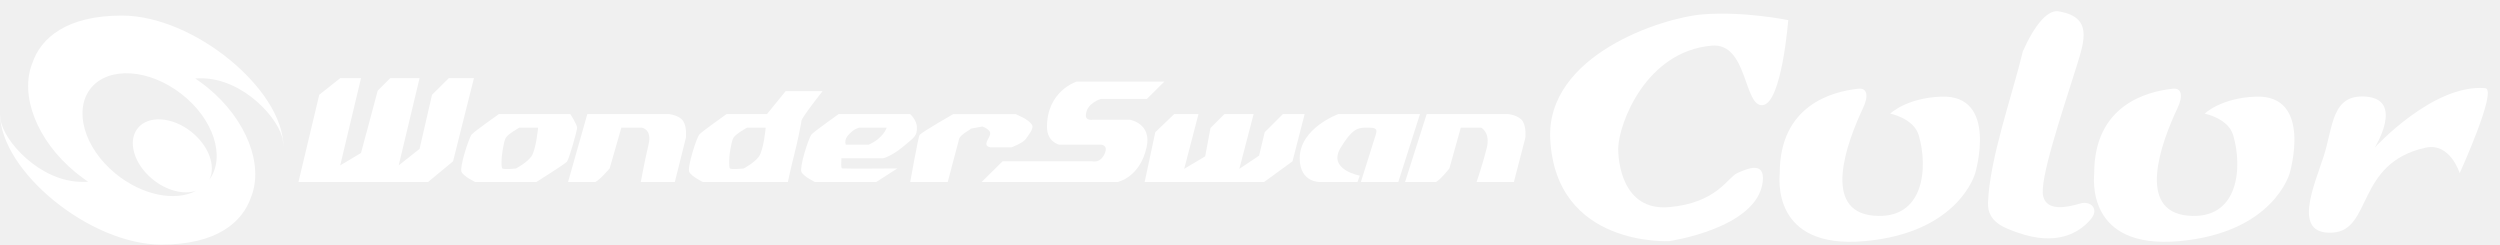
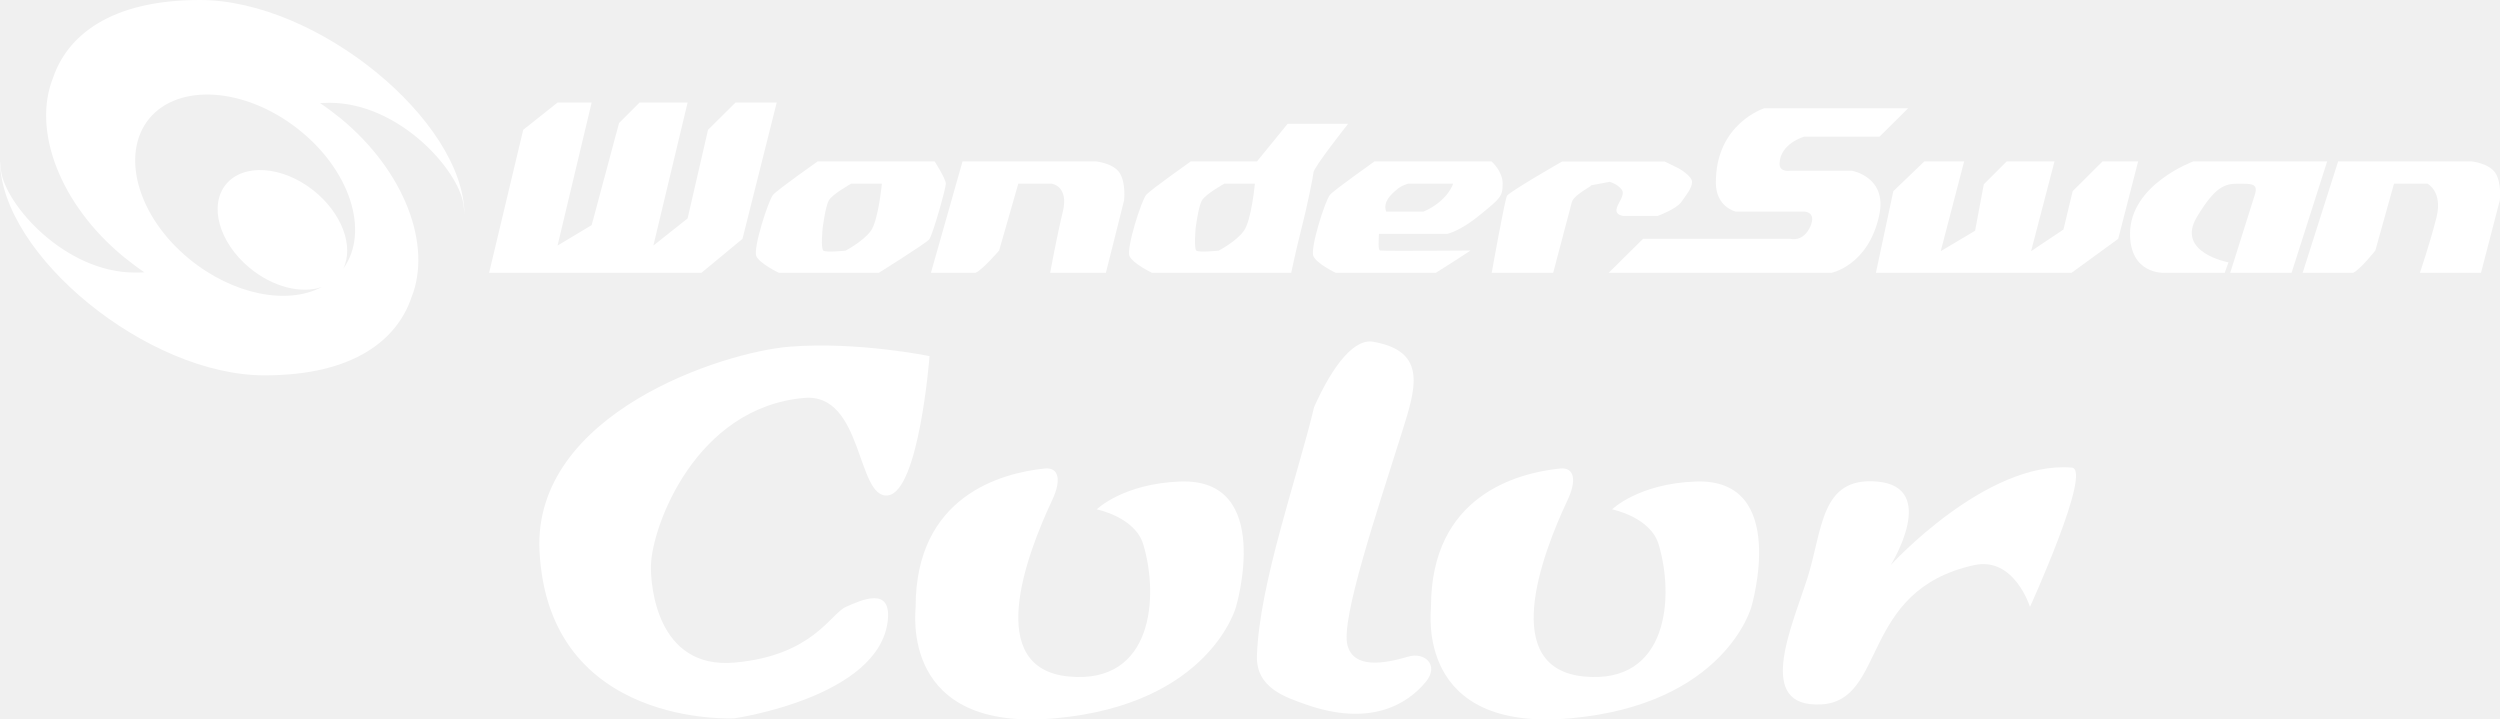
- <svg xmlns="http://www.w3.org/2000/svg" version="1.1" id="Ebene_1" x="0px" y="0px" width="929.084" height="90.903" viewBox="0 0 929.084 90.903" enable-background="new 0 0 566.936 85.117">
-   <g id="g3" transform="translate(0,5.785248)" style="fill:#ffffff;fill-opacity:1">
-     <g id="g5" style="fill:#ffffff;fill-opacity:1">
-       <g id="g7" style="fill:#ffffff;fill-opacity:1">
-         <polygon points="168.372,54.158 159.059,61.863 110.912,61.863 118.646,29.436 126.435,23.255 134.167,23.255 126.435,55.682 134.167,51.054 140.375,27.912 145.031,23.255 155.926,23.255 148.165,55.682 155.926,49.529 160.555,29.436 166.792,23.255 176.133,23.255 " id="polygon9" style="fill-opacity: 1;" />
-         <polygon points="480.338,54.158 469.755,61.863 425.39,61.863 429.341,43.349 436.367,36.604 445.398,36.604 440.094,56.953 447.883,52.324 449.857,41.797 455.052,36.604 465.889,36.604 460.582,56.953 467.921,52.042 470.009,43.349 476.781,36.604 484.854,36.604 " id="polygon11" style="fill-opacity: 1;" />
-         <path d="m 364.797,61.863 7.789,-7.705 33.416,0 c 0,0 2.877,0.848 4.516,-2.793 1.495,-3.388 -1.411,-3.388 -1.411,-3.388 l -15.522,0 c 0,0 -4.459,-1.017 -4.486,-6.491 -0.085,-13.461 10.979,-16.934 10.979,-16.934 l 32.622,0 -6.489,6.436 -17.104,0 c 0,0 -5.447,1.553 -5.561,6.097 -0.084,2.06 2.455,1.637 2.455,1.637 l 13.941,0 c 0,0 8.071,1.354 6.209,10.047 -2.428,11.431 -10.838,13.095 -10.838,13.095 l -50.516,0 0,-10e-4 z" id="path13" style="fill-opacity: 1;" />
-         <path d="m 338.269,61.863 13.94,0 4.233,-16.029 c 0.509,-1.863 5.419,-3.979 4.121,-3.754 -1.271,0.226 4.459,-0.848 4.459,-0.848 0,0 1.806,0.508 2.709,1.75 0.933,1.213 -0.903,3.021 -1.157,4.432 -0.254,1.41 1.553,1.552 1.553,1.552 l 7.789,0 c 0,0 4.178,-1.552 5.307,-3.104 1.102,-1.58 2.482,-3.217 2.482,-4.6 0,-1.383 -3.076,-3.104 -3.076,-3.104 l -3.133,-1.524 -23.283,0 c 0,0 -11.146,6.379 -12.444,7.705 -0.454,0.393 -3.5,17.524 -3.5,17.524 z" id="path15" style="fill-opacity: 1;" />
-         <path d="m 175.313,44.168 c -1.072,1.24 -4.571,12.135 -3.81,13.912 0.79,1.723 5.108,3.781 5.108,3.781 l 22.69,0 c 0,0 10.583,-6.632 11.401,-7.563 0.79,-0.959 3.782,-11.543 3.782,-12.645 0,-1.101 -2.54,-5.052 -2.54,-5.052 l -26.529,0 c 0.002,0.003 -8.999,6.325 -10.102,7.567 z m 17.696,-2.512 6.971,0 c 0,0 -0.79,8.383 -2.539,10.752 -1.778,2.371 -5.701,4.432 -5.701,4.432 0,0 -4.402,0.452 -5.023,0 -0.649,-0.508 -0.17,-5.053 -0.17,-5.053 0,0 0.593,-4.909 1.411,-6.35 0.791,-1.41 5.051,-3.781 5.051,-3.781 z" id="path17" style="fill-opacity: 1;" />
-         <path d="m 259.924,44.168 c -1.073,1.24 -4.572,12.135 -3.782,13.912 0.79,1.723 5.08,3.781 5.08,3.781 l 31.58,0 c 0,0 1.045,-5.022 2.343,-10.104 1.241,-4.77 2.709,-12.105 2.709,-12.645 0,-1.129 7.846,-11.033 7.846,-11.033 l -13.716,0 -6.941,8.521 -15.015,0 c 0.029,0.004 -8.974,6.326 -10.104,7.568 z m 17.695,-2.512 6.942,0 c 0,0 -0.763,8.383 -2.54,10.752 -1.723,2.371 -5.673,4.432 -5.673,4.432 0,0 -4.402,0.452 -5.052,0 -0.593,-0.508 -0.169,-5.053 -0.169,-5.053 0,0 0.593,-4.909 1.439,-6.35 0.791,-1.41 5.053,-3.781 5.053,-3.781 z" id="path19" style="fill-opacity: 1;" />
-         <path d="m 211.101,61.863 7.168,-25.26 30.311,0 c 0,0 4.008,0.424 5.362,2.682 1.411,2.259 0.96,6.152 0.96,6.152 l -4.121,16.426 -12.644,0 c 0,0 1.468,-8.043 2.879,-13.886 1.411,-5.842 -2.54,-6.321 -2.54,-6.321 l -7.563,0 -4.346,15.154 c 0,0 -3.782,4.403 -5.362,5.053 l -10.104,0 z" id="path21" style="fill-opacity: 1;" />
-         <path d="m 522.162,61.863 8.044,-25.26 30.311,0 c 0,0 3.979,0.424 5.391,2.682 1.412,2.259 0.96,6.152 0.96,6.152 l -4.262,16.426 -13.857,0 c 0,0 2.314,-6.772 3.782,-12.645 1.411,-5.813 -2.061,-7.563 -2.061,-7.563 l -7.592,0 -4.233,15.154 c 0,0 -3.499,4.403 -5.051,5.053 l -11.432,0 z" id="path23" style="fill-opacity: 1;" />
-         <path d="m 301.607,44.168 c -1.102,1.24 -4.544,12.135 -3.781,13.912 0.762,1.723 5.051,3.781 5.051,3.781 l 22.72,0 c 0,0 4.516,-2.822 7.874,-5.052 0,0 -19.305,0.142 -20.489,0 -0.536,-0.056 -0.338,-2.397 -0.282,-3.78 l 15.522,0 c 0,0 2.991,-0.649 7.45,-4.348 4.516,-3.695 5.08,-4.092 5.08,-7.027 0,-2.905 -2.541,-5.052 -2.541,-5.052 l -26.527,0 c 0.055,0.002 -8.975,6.324 -10.077,7.566 z m 17.725,-2.512 10.188,0 c 0,0 -1.129,3.867 -6.688,6.321 l -8.494,0 c -0.819,-2.2 1.185,-3.95 2.313,-4.911 1.185,-1.072 2.681,-1.41 2.681,-1.41 z" id="path25" style="fill-opacity: 1;" />
-         <path d="m 505.737,61.863 c 0,0 4.29,-13.574 5.646,-17.922 0.677,-2.369 -0.903,-2.285 -3.896,-2.285 -2.993,0 -5.165,0.648 -9.313,7.563 -4.854,8.072 7.168,10.273 7.168,10.273 l -0.848,2.369 -13.884,0 c 0,0 -7.592,0.312 -7.592,-8.832 0,-11.232 14.365,-16.427 14.365,-16.427 l 30.338,0 -8.071,25.259 -13.913,0 0,0.002 z" id="path27" style="fill-opacity: 1;" />
-       </g>
-       <path d="m 72.559,23.369 c 0.705,-0.028 1.439,-0.058 2.173,-0.058 15.805,0 29.352,15.324 30.367,23.113 0.112,0.819 0.169,1.553 0.226,2.174 C 105.127,27.32 71.966,0 45.325,0 24.778,0 15.184,8.297 12.022,17.667 c -4.741,11.825 1.496,28.646 16.059,40.61 1.552,1.242 3.076,2.399 4.656,3.473 -0.678,0.057 -1.411,0.057 -2.145,0.057 C 14.787,61.807 1.24,46.483 0.225,38.694 0.141,37.875 0.057,37.141 0,36.52 0.197,57.799 33.358,85.118 60,85.118 80.545,85.118 90.141,76.794 93.302,67.452 98.043,55.655 91.806,38.836 77.243,26.841 75.69,25.598 74.167,24.441 72.559,23.369 Z M 42.896,58.703 c -11.74,-9.625 -15.635,-23.765 -9.06,-31.808 6.632,-8.043 21.59,-7.112 33.612,2.259 11.91,9.256 16.481,23.367 10.386,31.777 2.483,-5.052 -0.282,-12.645 -6.83,-17.809 -7.026,-5.531 -15.86,-6.096 -19.755,-1.326 -3.923,4.77 -1.58,13.18 5.306,18.908 5.334,4.432 11.797,5.982 16.425,4.375 -7.816,4.15 -20.149,1.78 -30.084,-6.376 z" id="path29" style="fill-opacity: 1;" />
-     </g>
+ <svg xmlns="http://www.w3.org/2000/svg" version="1.1" id="Ebene_1" x="0px" y="0px" enable-background="new 0 0 566.936 85.117">
+   <g transform="matrix(1, 0, 0, 1, 0, -5.785)">
+     <polygon points="168.372 59.943 159.059 67.648 110.912 67.648 118.646 35.221 126.435 29.04 134.167 29.04 126.435 61.467 134.167 56.839 140.375 33.697 145.031 29.04 155.926 29.04 148.165 61.467 155.926 55.314 160.555 35.221 166.792 29.04 176.133 29.04" id="polygon9" style="fill-opacity: 1; fill: rgb(255, 255, 255);" />
+     <polygon points="480.338 59.943 469.755 67.648 425.39 67.648 429.341 49.134 436.367 42.389 445.398 42.389 440.094 62.738 447.883 58.109 449.857 47.582 455.052 42.389 465.889 42.389 460.582 62.738 467.921 57.827 470.009 49.134 476.781 42.389 484.854 42.389" id="polygon11" style="fill-opacity: 1; fill: rgb(255, 255, 255);" />
+     <path d="M 364.797 67.648 L 372.586 59.943 L 406.002 59.943 C 406.002 59.943 408.879 60.791 410.518 57.15 C 412.013 53.762 409.107 53.762 409.107 53.762 L 393.585 53.762 C 393.585 53.762 389.126 52.745 389.099 47.271 C 389.014 33.81 400.078 30.337 400.078 30.337 L 432.7 30.337 L 426.211 36.773 L 409.107 36.773 C 409.107 36.773 403.66 38.326 403.546 42.87 C 403.462 44.93 406.001 44.507 406.001 44.507 L 419.942 44.507 C 419.942 44.507 428.013 45.861 426.151 54.554 C 423.723 65.985 415.313 67.649 415.313 67.649 L 364.797 67.649 L 364.797 67.648 Z" id="path13" style="fill-opacity: 1; fill: rgb(255, 255, 255);" />
+     <path d="M 338.269 67.648 L 352.209 67.648 L 356.442 51.619 C 356.951 49.756 361.861 47.64 360.563 47.865 C 359.292 48.091 365.022 47.017 365.022 47.017 C 365.022 47.017 366.828 47.525 367.731 48.767 C 368.664 49.98 366.828 51.788 366.574 53.199 C 366.32 54.609 368.127 54.751 368.127 54.751 L 375.916 54.751 C 375.916 54.751 380.094 53.199 381.223 51.647 C 382.325 50.067 383.705 48.43 383.705 47.047 C 383.705 45.664 380.629 43.943 380.629 43.943 L 377.496 42.419 L 354.213 42.419 C 354.213 42.419 343.067 48.798 341.769 50.124 C 341.315 50.517 338.269 67.648 338.269 67.648 Z" id="path15" style="fill-opacity: 1; fill: rgb(255, 255, 255);" />
+     <path d="M 175.313 49.953 C 174.241 51.193 170.742 62.088 171.503 63.865 C 172.293 65.588 176.611 67.646 176.611 67.646 L 199.301 67.646 C 199.301 67.646 209.884 61.014 210.702 60.083 C 211.492 59.124 214.484 48.54 214.484 47.438 C 214.484 46.337 211.944 42.386 211.944 42.386 L 185.415 42.386 C 185.417 42.389 176.416 48.711 175.313 49.953 Z M 193.009 47.441 L 199.98 47.441 C 199.98 47.441 199.19 55.824 197.441 58.193 C 195.663 60.564 191.74 62.625 191.74 62.625 C 191.74 62.625 187.338 63.077 186.717 62.625 C 186.068 62.117 186.547 57.572 186.547 57.572 C 186.547 57.572 187.14 52.663 187.958 51.222 C 188.749 49.812 193.009 47.441 193.009 47.441 Z" id="path17" style="fill-opacity: 1; fill: rgb(255, 255, 255);" />
+     <path d="M 259.924 49.953 C 258.851 51.193 255.352 62.088 256.142 63.865 C 256.932 65.588 261.222 67.646 261.222 67.646 L 292.802 67.646 C 292.802 67.646 293.847 62.624 295.145 57.542 C 296.386 52.772 297.854 45.437 297.854 44.897 C 297.854 43.768 305.7 33.864 305.7 33.864 L 291.984 33.864 L 285.043 42.385 L 270.028 42.385 C 270.057 42.389 261.054 48.711 259.924 49.953 Z M 277.619 47.441 L 284.561 47.441 C 284.561 47.441 283.798 55.824 282.021 58.193 C 280.298 60.564 276.348 62.625 276.348 62.625 C 276.348 62.625 271.946 63.077 271.296 62.625 C 270.703 62.117 271.127 57.572 271.127 57.572 C 271.127 57.572 271.72 52.663 272.566 51.222 C 273.357 49.812 277.619 47.441 277.619 47.441 Z" id="path19" style="fill-opacity: 1; fill: rgb(255, 255, 255);" />
+     <path d="M 211.101 67.648 L 218.269 42.388 L 248.58 42.388 C 248.58 42.388 252.588 42.812 253.942 45.07 C 255.353 47.329 254.902 51.222 254.902 51.222 L 250.781 67.648 L 238.137 67.648 C 238.137 67.648 239.605 59.605 241.016 53.762 C 242.427 47.92 238.476 47.441 238.476 47.441 L 230.913 47.441 L 226.567 62.595 C 226.567 62.595 222.785 66.998 221.205 67.648 L 211.101 67.648 Z" id="path21" style="fill-opacity: 1; fill: rgb(255, 255, 255);" />
+     <path d="M 522.162 67.648 L 530.206 42.388 L 560.517 42.388 C 560.517 42.388 564.496 42.812 565.908 45.07 C 567.32 47.329 566.868 51.222 566.868 51.222 L 562.606 67.648 L 548.749 67.648 C 548.749 67.648 551.063 60.876 552.531 55.003 C 553.942 49.19 550.47 47.44 550.47 47.44 L 542.878 47.44 L 538.645 62.594 C 538.645 62.594 535.146 66.997 533.594 67.647 L 522.162 67.647 Z" id="path23" style="fill-opacity: 1; fill: rgb(255, 255, 255);" />
+     <path d="M 301.607 49.953 C 300.505 51.193 297.063 62.088 297.826 63.865 C 298.588 65.588 302.877 67.646 302.877 67.646 L 325.597 67.646 C 325.597 67.646 330.113 64.824 333.471 62.594 C 333.471 62.594 314.166 62.736 312.982 62.594 C 312.446 62.538 312.644 60.197 312.7 58.814 L 328.222 58.814 C 328.222 58.814 331.213 58.165 335.672 54.466 C 340.188 50.771 340.752 50.374 340.752 47.439 C 340.752 44.534 338.211 42.387 338.211 42.387 L 311.684 42.387 C 311.739 42.389 302.709 48.711 301.607 49.953 Z M 319.332 47.441 L 329.52 47.441 C 329.52 47.441 328.391 51.308 322.832 53.762 L 314.338 53.762 C 313.519 51.562 315.523 49.812 316.651 48.851 C 317.836 47.779 319.332 47.441 319.332 47.441 Z" id="path25" style="fill-opacity: 1; fill: rgb(255, 255, 255);" />
+     <path d="M 505.737 67.648 C 505.737 67.648 510.027 54.074 511.383 49.726 C 512.06 47.357 510.48 47.441 507.487 47.441 C 504.494 47.441 502.322 48.089 498.174 55.004 C 493.32 63.076 505.342 65.277 505.342 65.277 L 504.494 67.646 L 490.61 67.646 C 490.61 67.646 483.018 67.958 483.018 58.814 C 483.018 47.582 497.383 42.387 497.383 42.387 L 527.721 42.387 L 519.65 67.646 L 505.737 67.646 L 505.737 67.648 Z" id="path27" style="fill-opacity: 1; fill: rgb(255, 255, 255);" />
+     <path d="M 72.559 29.154 C 73.264 29.126 73.998 29.096 74.732 29.096 C 90.537 29.096 104.084 44.42 105.099 52.209 C 105.211 53.028 105.268 53.762 105.325 54.383 C 105.127 33.105 71.966 5.785 45.325 5.785 C 24.778 5.785 15.184 14.082 12.022 23.452 C 7.281 35.277 13.518 52.098 28.081 64.062 C 29.633 65.304 31.157 66.461 32.737 67.535 C 32.059 67.592 31.326 67.592 30.592 67.592 C 14.787 67.592 1.24 52.268 0.225 44.479 C 0.141 43.66 0.057 42.926 0 42.305 C 0.197 63.584 33.358 90.903 60 90.903 C 80.545 90.903 90.141 82.579 93.302 73.237 C 98.043 61.44 91.806 44.621 77.243 32.626 C 75.69 31.383 74.167 30.226 72.559 29.154 Z M 42.896 64.488 C 31.156 54.863 27.261 40.723 33.836 32.68 C 40.468 24.637 55.426 25.568 67.448 34.939 C 79.358 44.195 83.929 58.306 77.834 66.716 C 80.317 61.664 77.552 54.071 71.004 48.907 C 63.978 43.376 55.144 42.811 51.249 47.581 C 47.326 52.351 49.669 60.761 56.555 66.489 C 61.889 70.921 68.352 72.471 72.98 70.864 C 65.164 75.014 52.831 72.644 42.896 64.488 Z" id="path29" style="fill-opacity: 1; fill: rgb(255, 255, 255);" />
  </g>
-   <g transform="matrix(0.9999958,0,0,0.9999958,466.8526,-386.4318)" id="g7-4" style="fill:#ffffff;fill-opacity:1">
-     <path style="fill-opacity: 1;" id="path9" d="m 298.8,390.76 c -4.492,-1.324 -9.556,5.023 -13.879,14.71 -3.851,16.146 -12.414,39.95 -12.965,56.376 -0.25,7.29 6.479,9.426 11.051,11.04 14.47,5.104 22.933,0.11 27.243,-5.104 3.1,-3.74 -0.179,-6.859 -4.02,-5.715 -5.556,1.643 -12.344,2.758 -13.747,-2.608 -1.544,-5.915 6.688,-30.224 12.373,-48.324 3.11,-9.89 5.74,-18.09 -6.05,-20.39 z" />
-     <path style="fill-opacity: 1;" id="path11" d="m 223.82,419.4 c -9.796,1.013 -29.261,6.196 -29.261,31.376 0,1.185 -3.55,28.43 31.587,25.271 35.148,-3.159 41.064,-25.271 41.064,-25.271 0,0 8.693,-29.22 -12.636,-28.428 -13.016,0.481 -18.952,6.317 -18.952,6.317 0,0 8.684,1.705 10.559,7.941 3.56,11.823 2.247,31.77 -16.876,29.963 -19.192,-1.813 -9.817,-27.166 -3.77,-40.021 2.09,-4.42 1.58,-7.49 -1.71,-7.15 z" />
-     <path style="fill-opacity: 1;" id="path13-9" d="m 340.69,419.4 c -9.797,1.013 -29.262,6.196 -29.262,31.376 0,1.185 -3.549,28.43 31.587,25.271 35.147,-3.159 41.065,-25.271 41.065,-25.271 0,0 8.692,-29.22 -12.636,-28.428 -13.016,0.481 -18.951,6.317 -18.951,6.317 0,0 8.682,1.705 10.557,7.941 3.561,11.823 2.247,31.77 -16.876,29.963 -19.193,-1.813 -9.818,-27.166 -3.771,-40.021 2.09,-4.42 1.58,-7.49 -1.71,-7.15 z" />
-     <path style="fill-opacity: 1;" id="path15-7" d="m 109.27,438.14 c -1.574,-31.197 41.515,-45.195 56.858,-46.379 15.353,-1.194 31.588,2.155 31.588,2.155 0,0 -2.367,30.796 -9.477,31.588 -7.099,0.792 -5.525,-23.296 -18.953,-22.111 -24.588,2.166 -34.455,28.97 -34.747,37.904 -0.129,4.321 1.194,23.685 18.953,22.111 17.769,-1.586 21.72,-11.061 25.27,-12.636 3.559,-1.585 10.368,-4.703 9.476,3.159 -1.965,17.367 -34.746,22.111 -34.746,22.111 0,0 -42.17,2.33 -44.22,-37.9 z" />
-     <path style="fill-opacity: 1;" id="path17-8" d="m 399.88,472.89 c -15.004,0.792 -6.711,-17.378 -3.159,-28.429 3.559,-11.062 2.907,-23.184 15.793,-22.11 14.249,1.174 3.158,18.952 3.158,18.952 0,0 21.641,-23.735 41.063,-22.11 4.743,0.39 -9.477,31.586 -9.477,31.586 0,0 -3.551,-11.451 -12.634,-9.475 -26.11,5.68 -19.74,30.8 -34.74,31.59 z" />
+   <g transform="matrix(1, 0, 0, 1, -3.49552, -25.785)">
+     <path style="fill-opacity: 1; fill: rgb(255, 255, 255);" id="path9" d="M 315.368 103.389 C 310.876 102.065 305.812 108.412 301.489 118.098 C 297.638 134.244 289.075 158.048 288.524 174.474 C 288.274 181.764 295.003 183.9 299.575 185.514 C 314.045 190.618 322.508 185.624 326.818 180.41 C 329.918 176.67 326.639 173.551 322.798 174.695 C 317.242 176.338 310.454 177.453 309.051 172.087 C 307.507 166.172 315.739 141.863 321.424 123.763 C 324.534 113.874 327.164 105.674 315.374 103.374 Z" />
+     <path style="fill-opacity: 1; fill: rgb(255, 255, 255);" id="path11" d="M 240.389 132.028 C 230.593 133.041 211.128 138.224 211.128 163.404 C 211.128 164.589 207.578 191.834 242.715 188.675 C 277.863 185.516 283.778 163.404 283.778 163.404 C 283.778 163.404 292.471 134.184 271.143 134.976 C 258.127 135.457 252.191 141.293 252.191 141.293 C 252.191 141.293 260.875 142.998 262.75 149.234 C 266.31 161.057 264.997 181.004 245.874 179.197 C 226.682 177.384 236.057 152.031 242.104 139.176 C 244.194 134.756 243.684 131.686 240.394 132.026 Z" />
+     <path style="fill-opacity: 1; fill: rgb(255, 255, 255);" id="path13-9" d="M 357.258 132.028 C 347.461 133.041 327.996 138.224 327.996 163.404 C 327.996 164.589 324.447 191.834 359.583 188.675 C 394.73 185.516 400.648 163.404 400.648 163.404 C 400.648 163.404 409.34 134.184 388.012 134.976 C 374.996 135.457 369.061 141.293 369.061 141.293 C 369.061 141.293 377.743 142.998 379.618 149.234 C 383.179 161.057 381.865 181.004 362.742 179.197 C 343.549 177.384 352.924 152.031 358.971 139.176 C 361.061 134.756 360.551 131.686 357.261 132.026 Z" />
+     <path style="fill-opacity: 1; fill: rgb(255, 255, 255);" id="path15-7" d="M 125.839 150.768 C 124.265 119.571 167.354 105.574 182.697 104.39 C 198.05 103.196 214.285 106.545 214.285 106.545 C 214.285 106.545 211.918 137.34 204.808 138.132 C 197.709 138.924 199.283 114.837 185.855 116.022 C 161.267 118.187 151.4 144.991 151.108 153.925 C 150.979 158.246 152.302 177.61 170.061 176.036 C 187.83 174.45 191.781 164.975 195.331 163.4 C 198.89 161.815 205.699 158.697 204.807 166.559 C 202.842 183.926 170.061 188.67 170.061 188.67 C 170.061 188.67 127.891 191 125.841 150.77 Z" />
+     <path style="fill-opacity: 1; fill: rgb(255, 255, 255);" id="path17-8" d="M 416.448 185.518 C 401.444 186.31 409.737 168.14 413.289 157.089 C 416.848 146.027 416.196 133.905 429.082 134.979 C 443.331 136.153 432.24 153.931 432.24 153.931 C 432.24 153.931 453.881 130.196 473.303 131.821 C 478.046 132.211 463.826 163.407 463.826 163.407 C 463.826 163.407 460.275 151.956 451.192 153.932 C 425.082 159.612 431.452 184.732 416.452 185.522 Z" />
  </g>
</svg>
